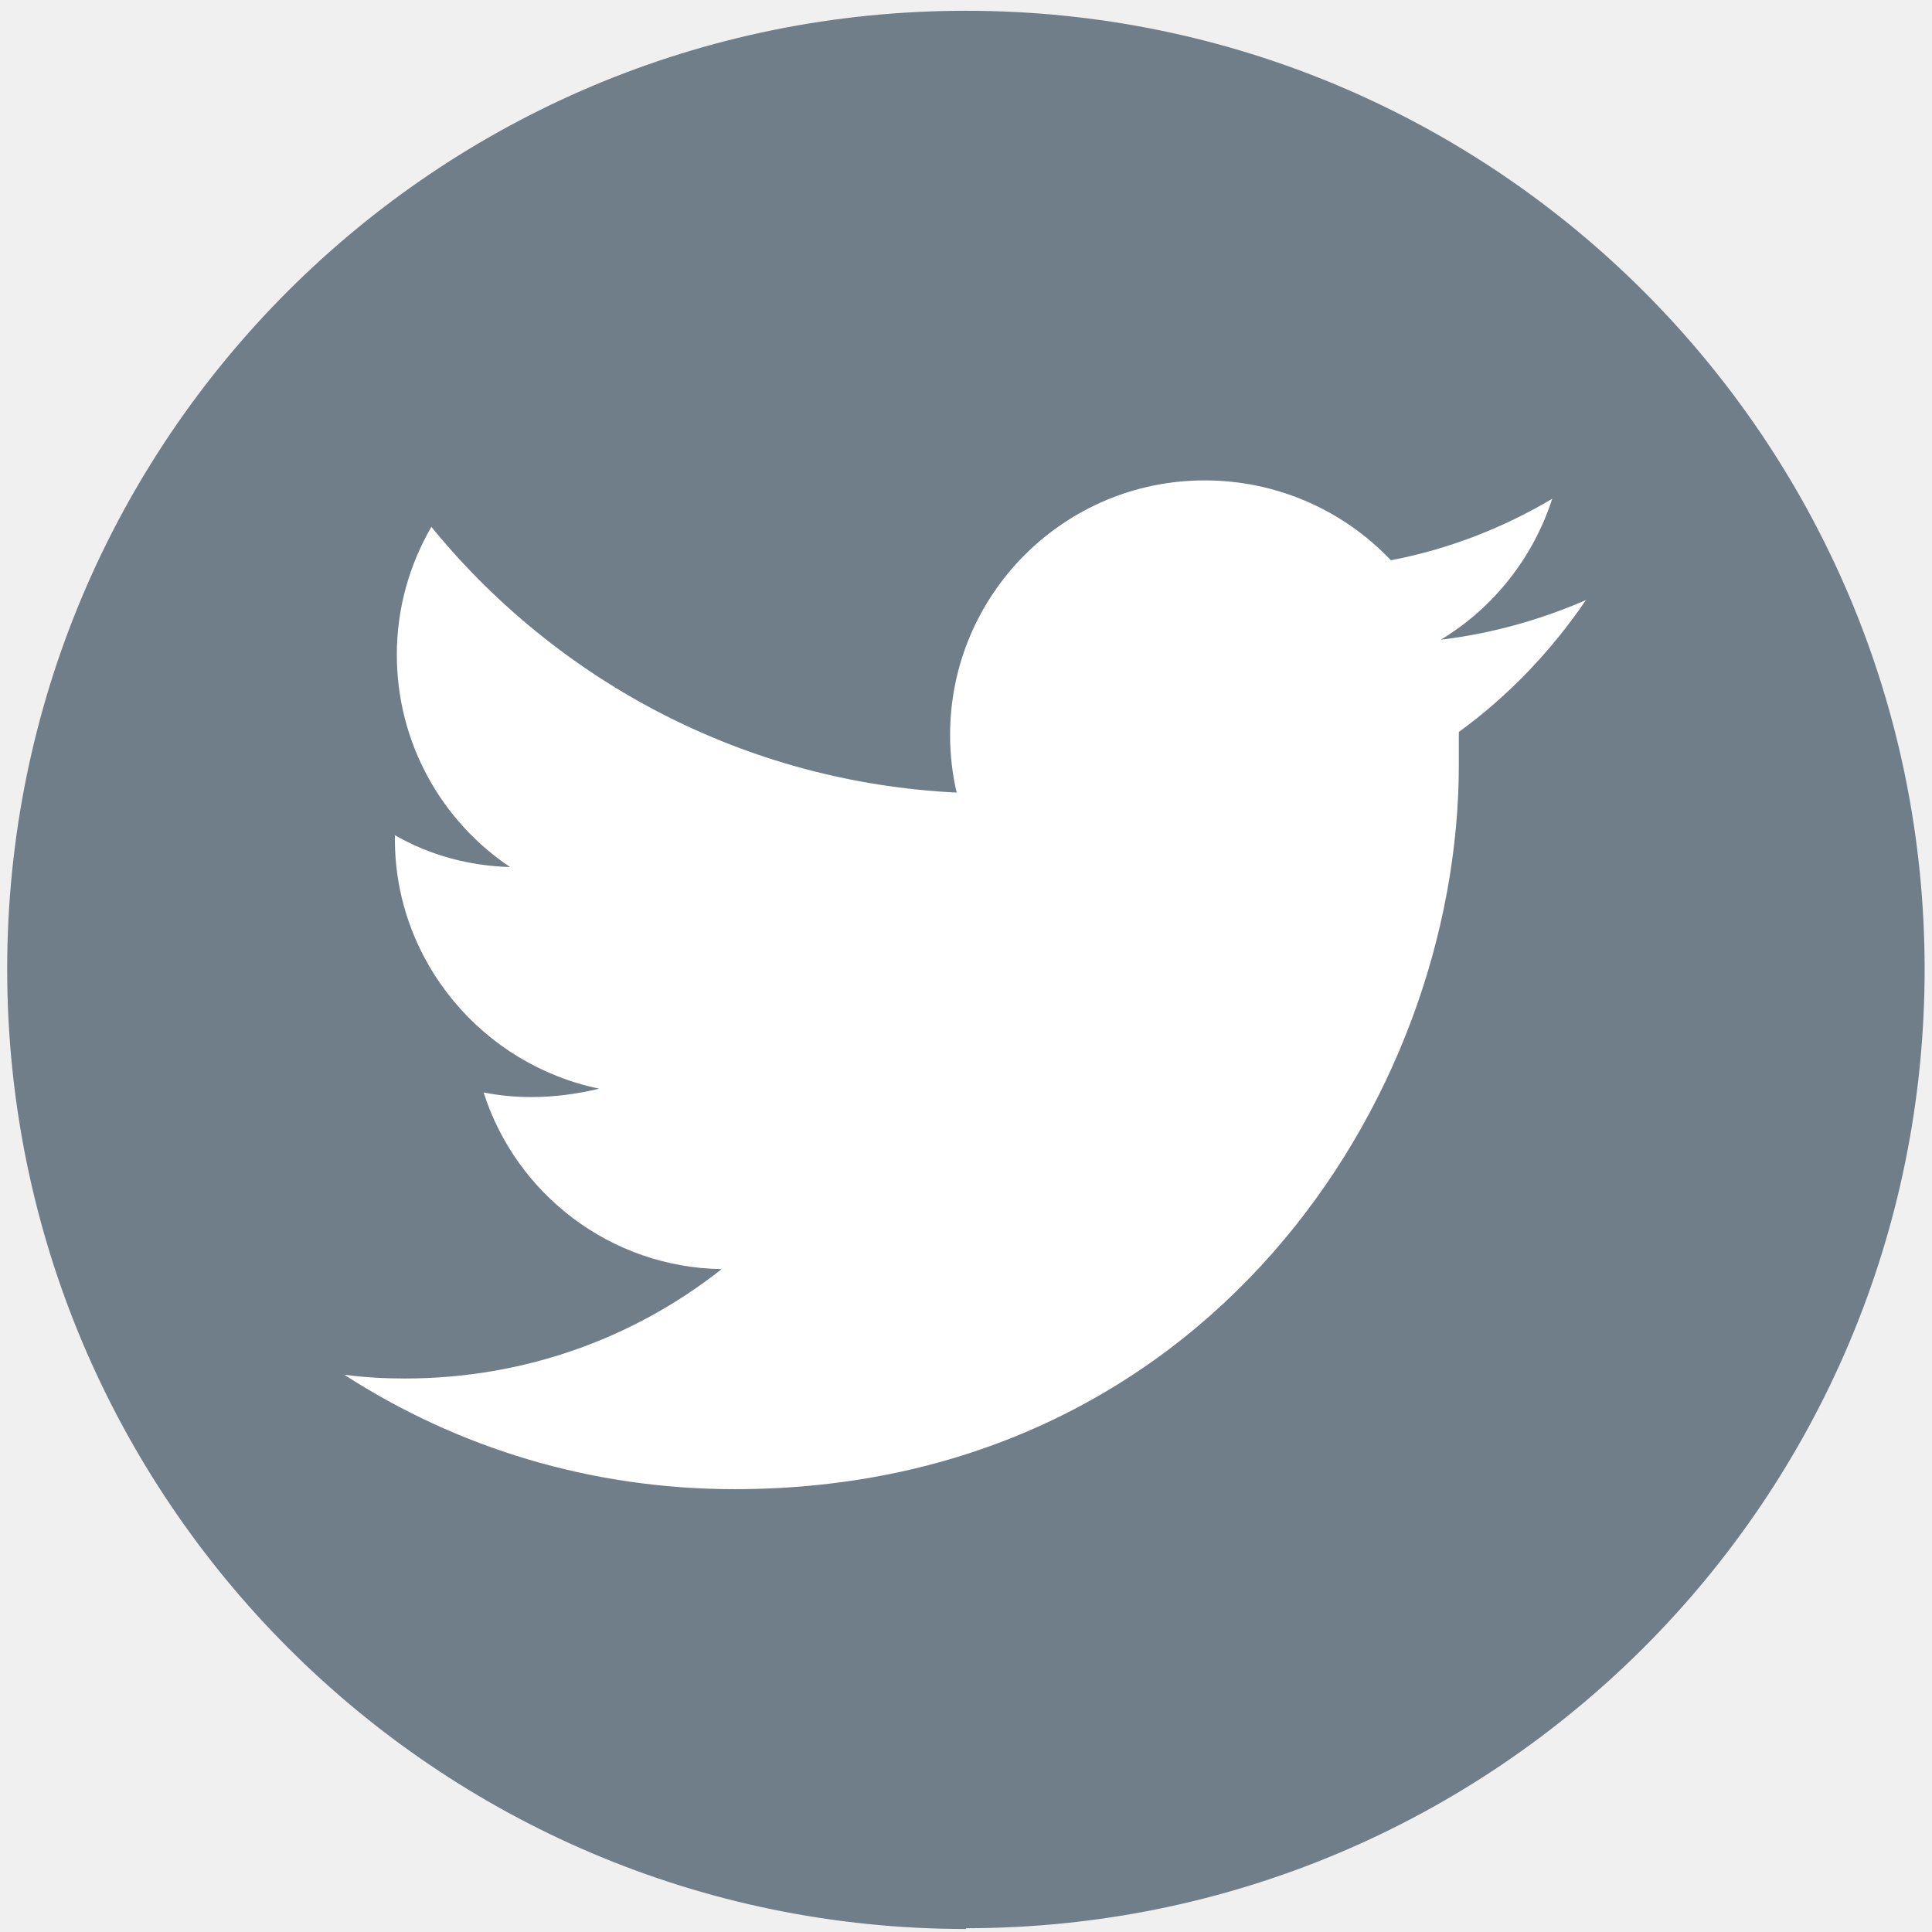
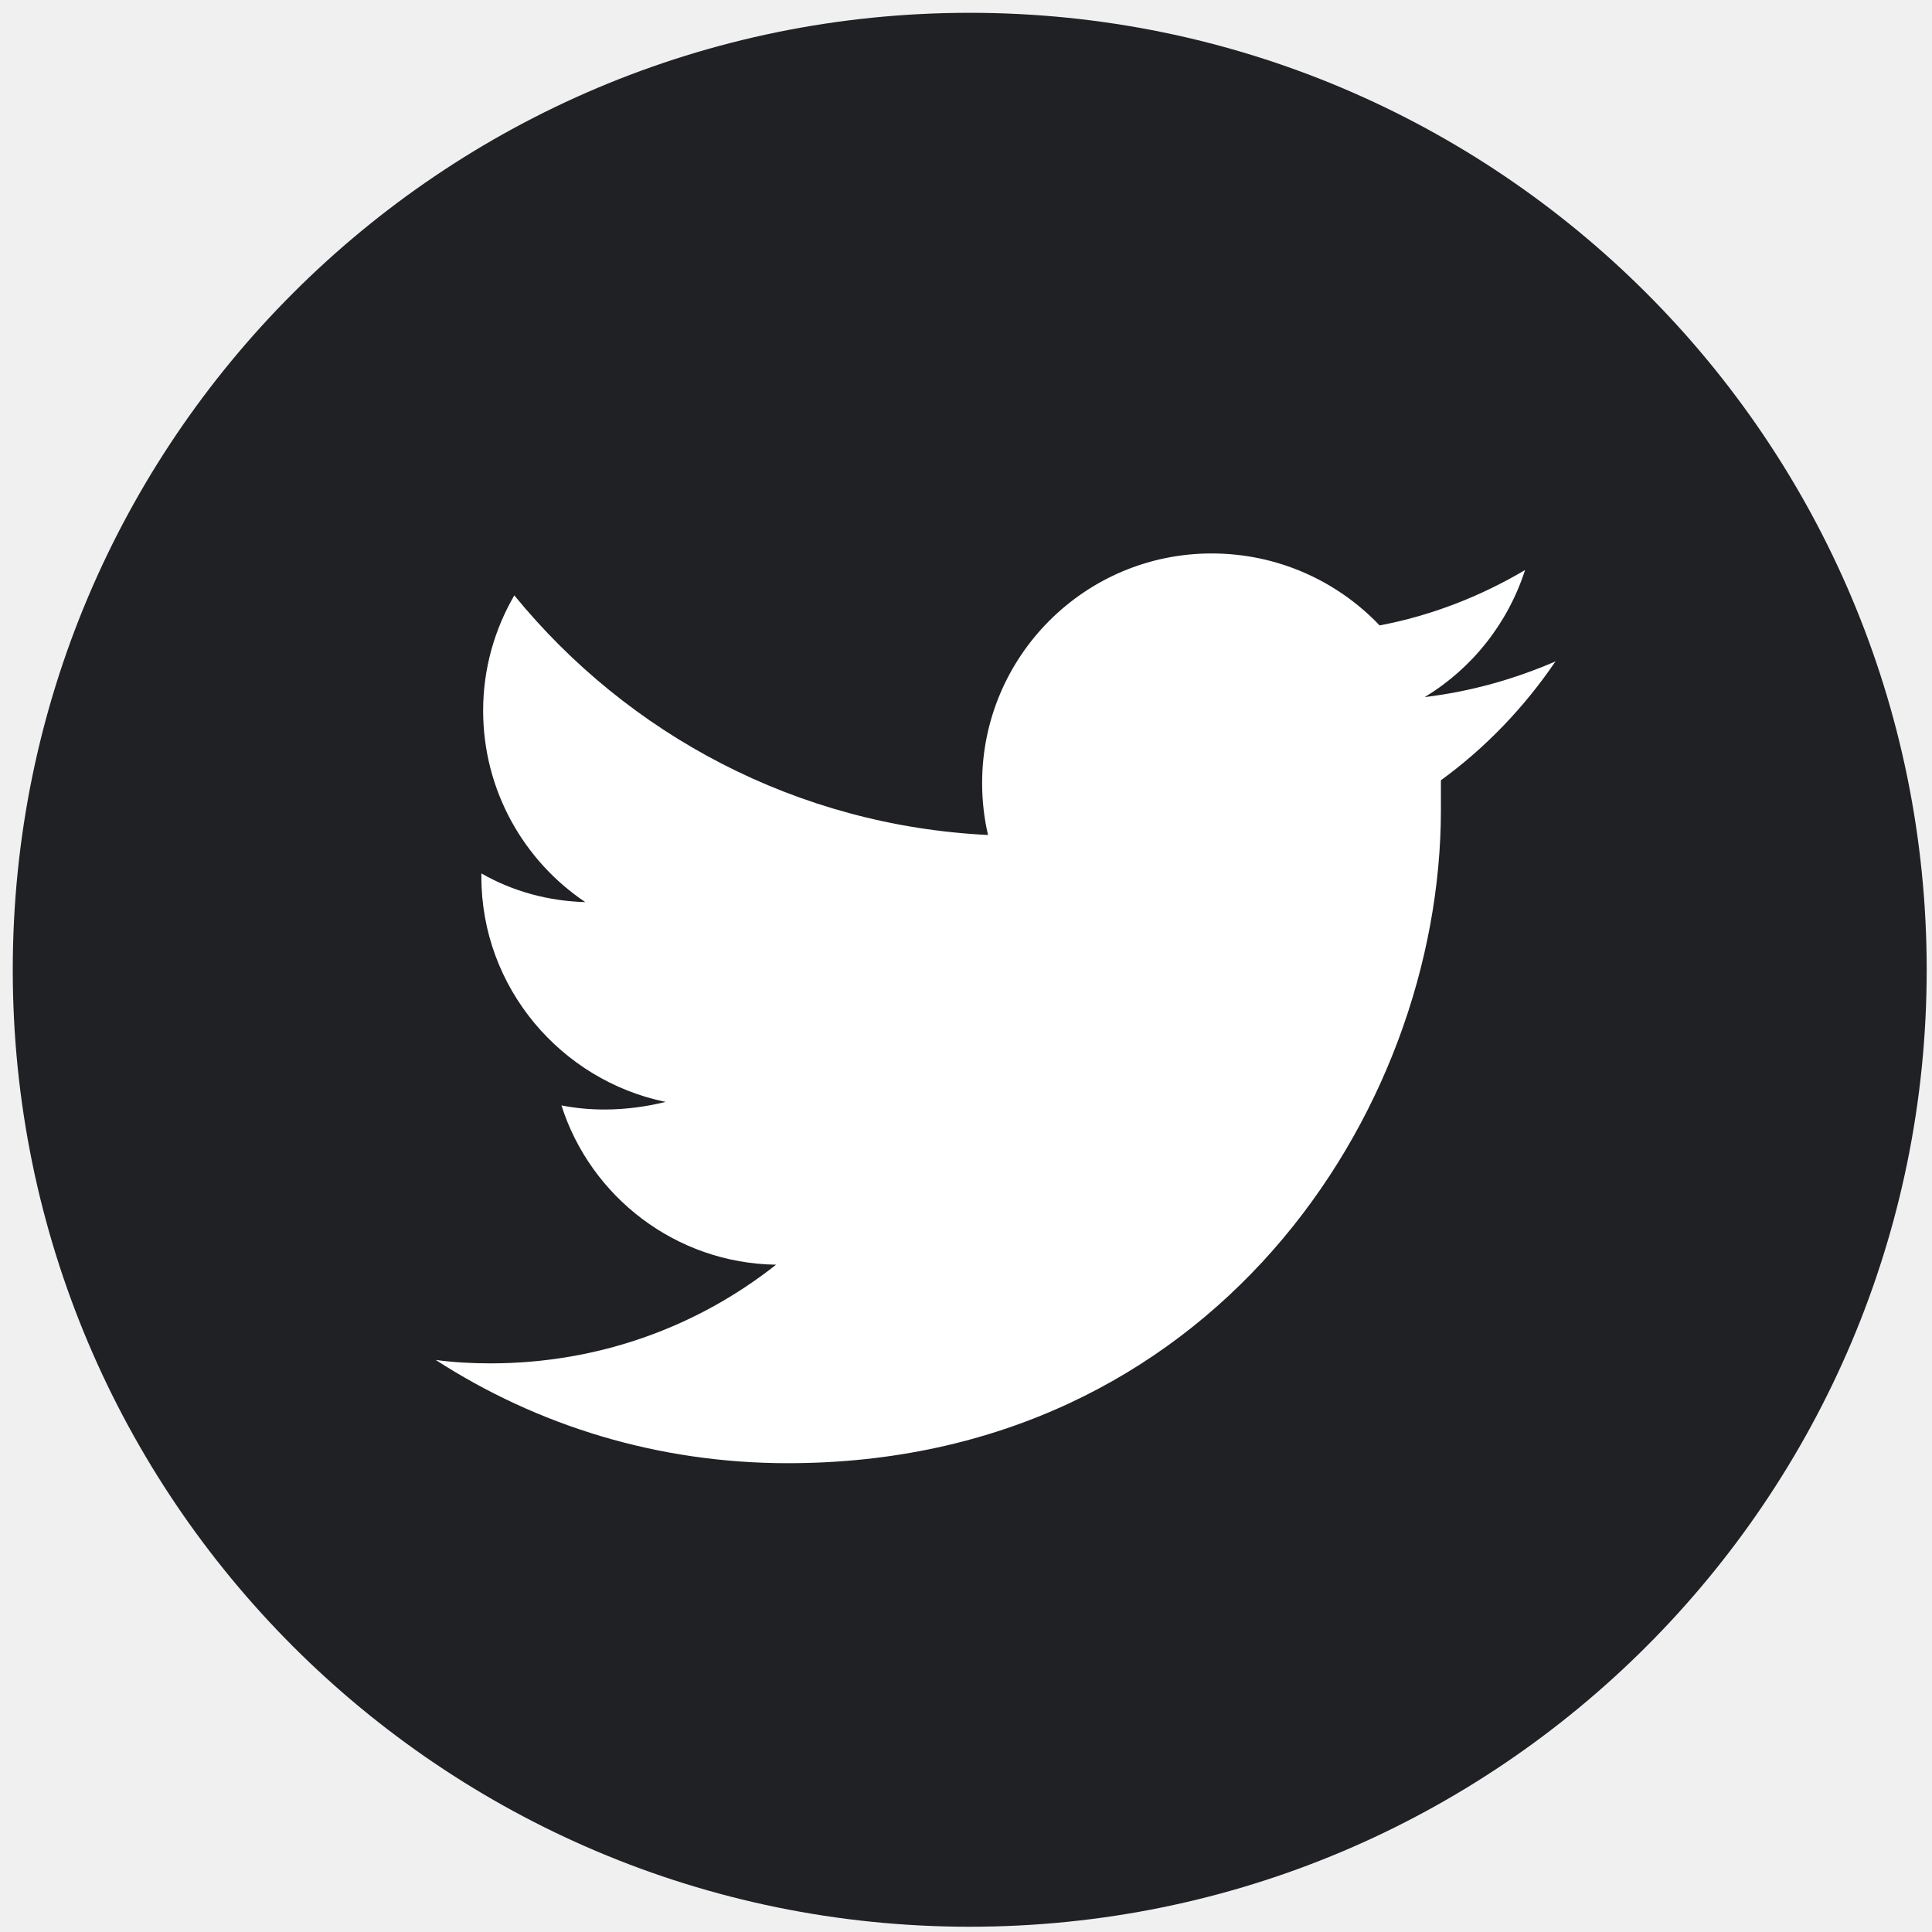
- <svg xmlns="http://www.w3.org/2000/svg" enable-background="new 0 0 43 43" viewBox="0 0 43 43" xml:space="preserve">
-   <path d="M21.498,42.916c11.793,0,21.338-9.554,21.338-21.346c0-11.767-9.545-21.33-21.329-21.33 C9.706,0.231,0.16,9.776,0.16,21.57c0,11.792,9.554,21.363,21.338,21.363" fill="#707E89" />
-   <path d="m35.315 13.349c-1.025 0.445-2.11 0.752-3.247 0.889 1.162-0.702 2.051-1.812 2.479-3.136-1.112 0.658-2.326 1.128-3.59 1.367-1.042-1.094-2.513-1.777-4.146-1.777-3.127 0-5.665 2.538-5.665 5.666 0 0.444 0.05 0.872 0.146 1.282-4.718-0.231-8.888-2.479-11.691-5.913-0.487 0.837-0.769 1.811-0.769 2.845 0 1.965 1 3.708 2.521 4.726-0.897-0.026-1.777-0.256-2.564-0.709v0.086c0 2.734 1.966 5.023 4.547 5.555-0.496 0.12-1 0.187-1.504 0.187-0.367 0-0.718-0.033-1.068-0.102 0.718 2.256 2.821 3.896 5.298 3.931-1.948 1.539-4.392 2.435-7.05 2.435-0.453 0-0.905-0.024-1.35-0.084 2.512 1.624 5.486 2.547 8.69 2.547 10.427 0 16.117-8.631 16.117-16.126v-0.727c1.094-0.794 2.051-1.794 2.819-2.922l0.027-0.02z" fill="#fff" />
+ <svg xmlns="http://www.w3.org/2000/svg" version="1.1" id="Layer_1" x="0px" y="0px" width="43px" height="43px" viewBox="0 0 43 43" enable-background="new 0 0 43 43" xml:space="preserve">
+   <circle fill="#202124" cx="21.583" cy="21.584" r="21.299" />
+   <path fill="#FFFFFF" d="M34.636,14.714c-0.925,0.401-1.902,0.678-2.928,0.801c1.049-0.632,1.85-1.634,2.235-2.828  c-1.001,0.593-2.098,1.017-3.237,1.233c-0.939-0.986-2.267-1.602-3.739-1.602c-2.82,0-5.108,2.288-5.108,5.109  c0,0.4,0.045,0.786,0.131,1.157c-4.254-0.208-8.015-2.236-10.543-5.333c-0.439,0.754-0.694,1.633-0.694,2.564  c0,1.772,0.902,3.344,2.274,4.263c-0.81-0.023-1.603-0.231-2.313-0.639v0.078c0,2.465,1.773,4.53,4.101,5.008  c-0.447,0.109-0.902,0.169-1.356,0.169c-0.331,0-0.647-0.029-0.963-0.091c0.647,2.033,2.544,3.513,4.777,3.545  c-1.756,1.388-3.96,2.196-6.357,2.196c-0.409,0-0.816-0.021-1.218-0.076c2.266,1.465,4.947,2.298,7.837,2.298  c9.404,0,14.535-7.785,14.535-14.543v-0.657c0.986-0.716,1.851-1.618,2.542-2.634L34.636,14.714L34.636,14.714z" />
</svg>
